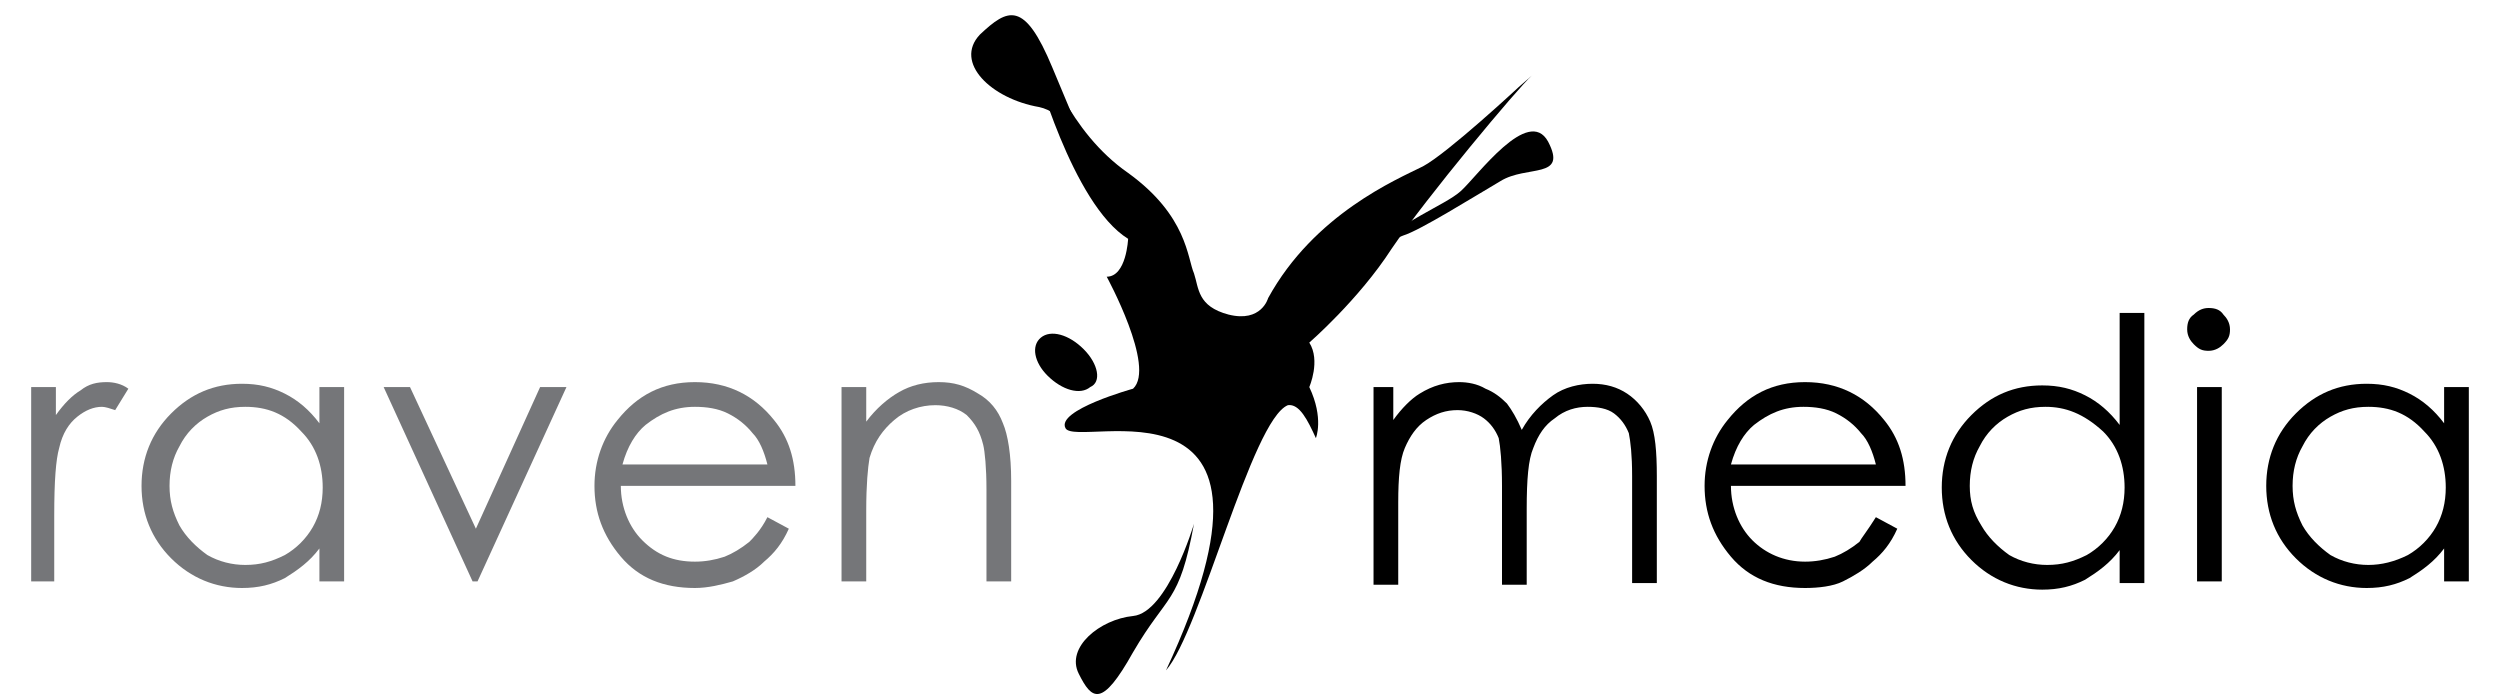
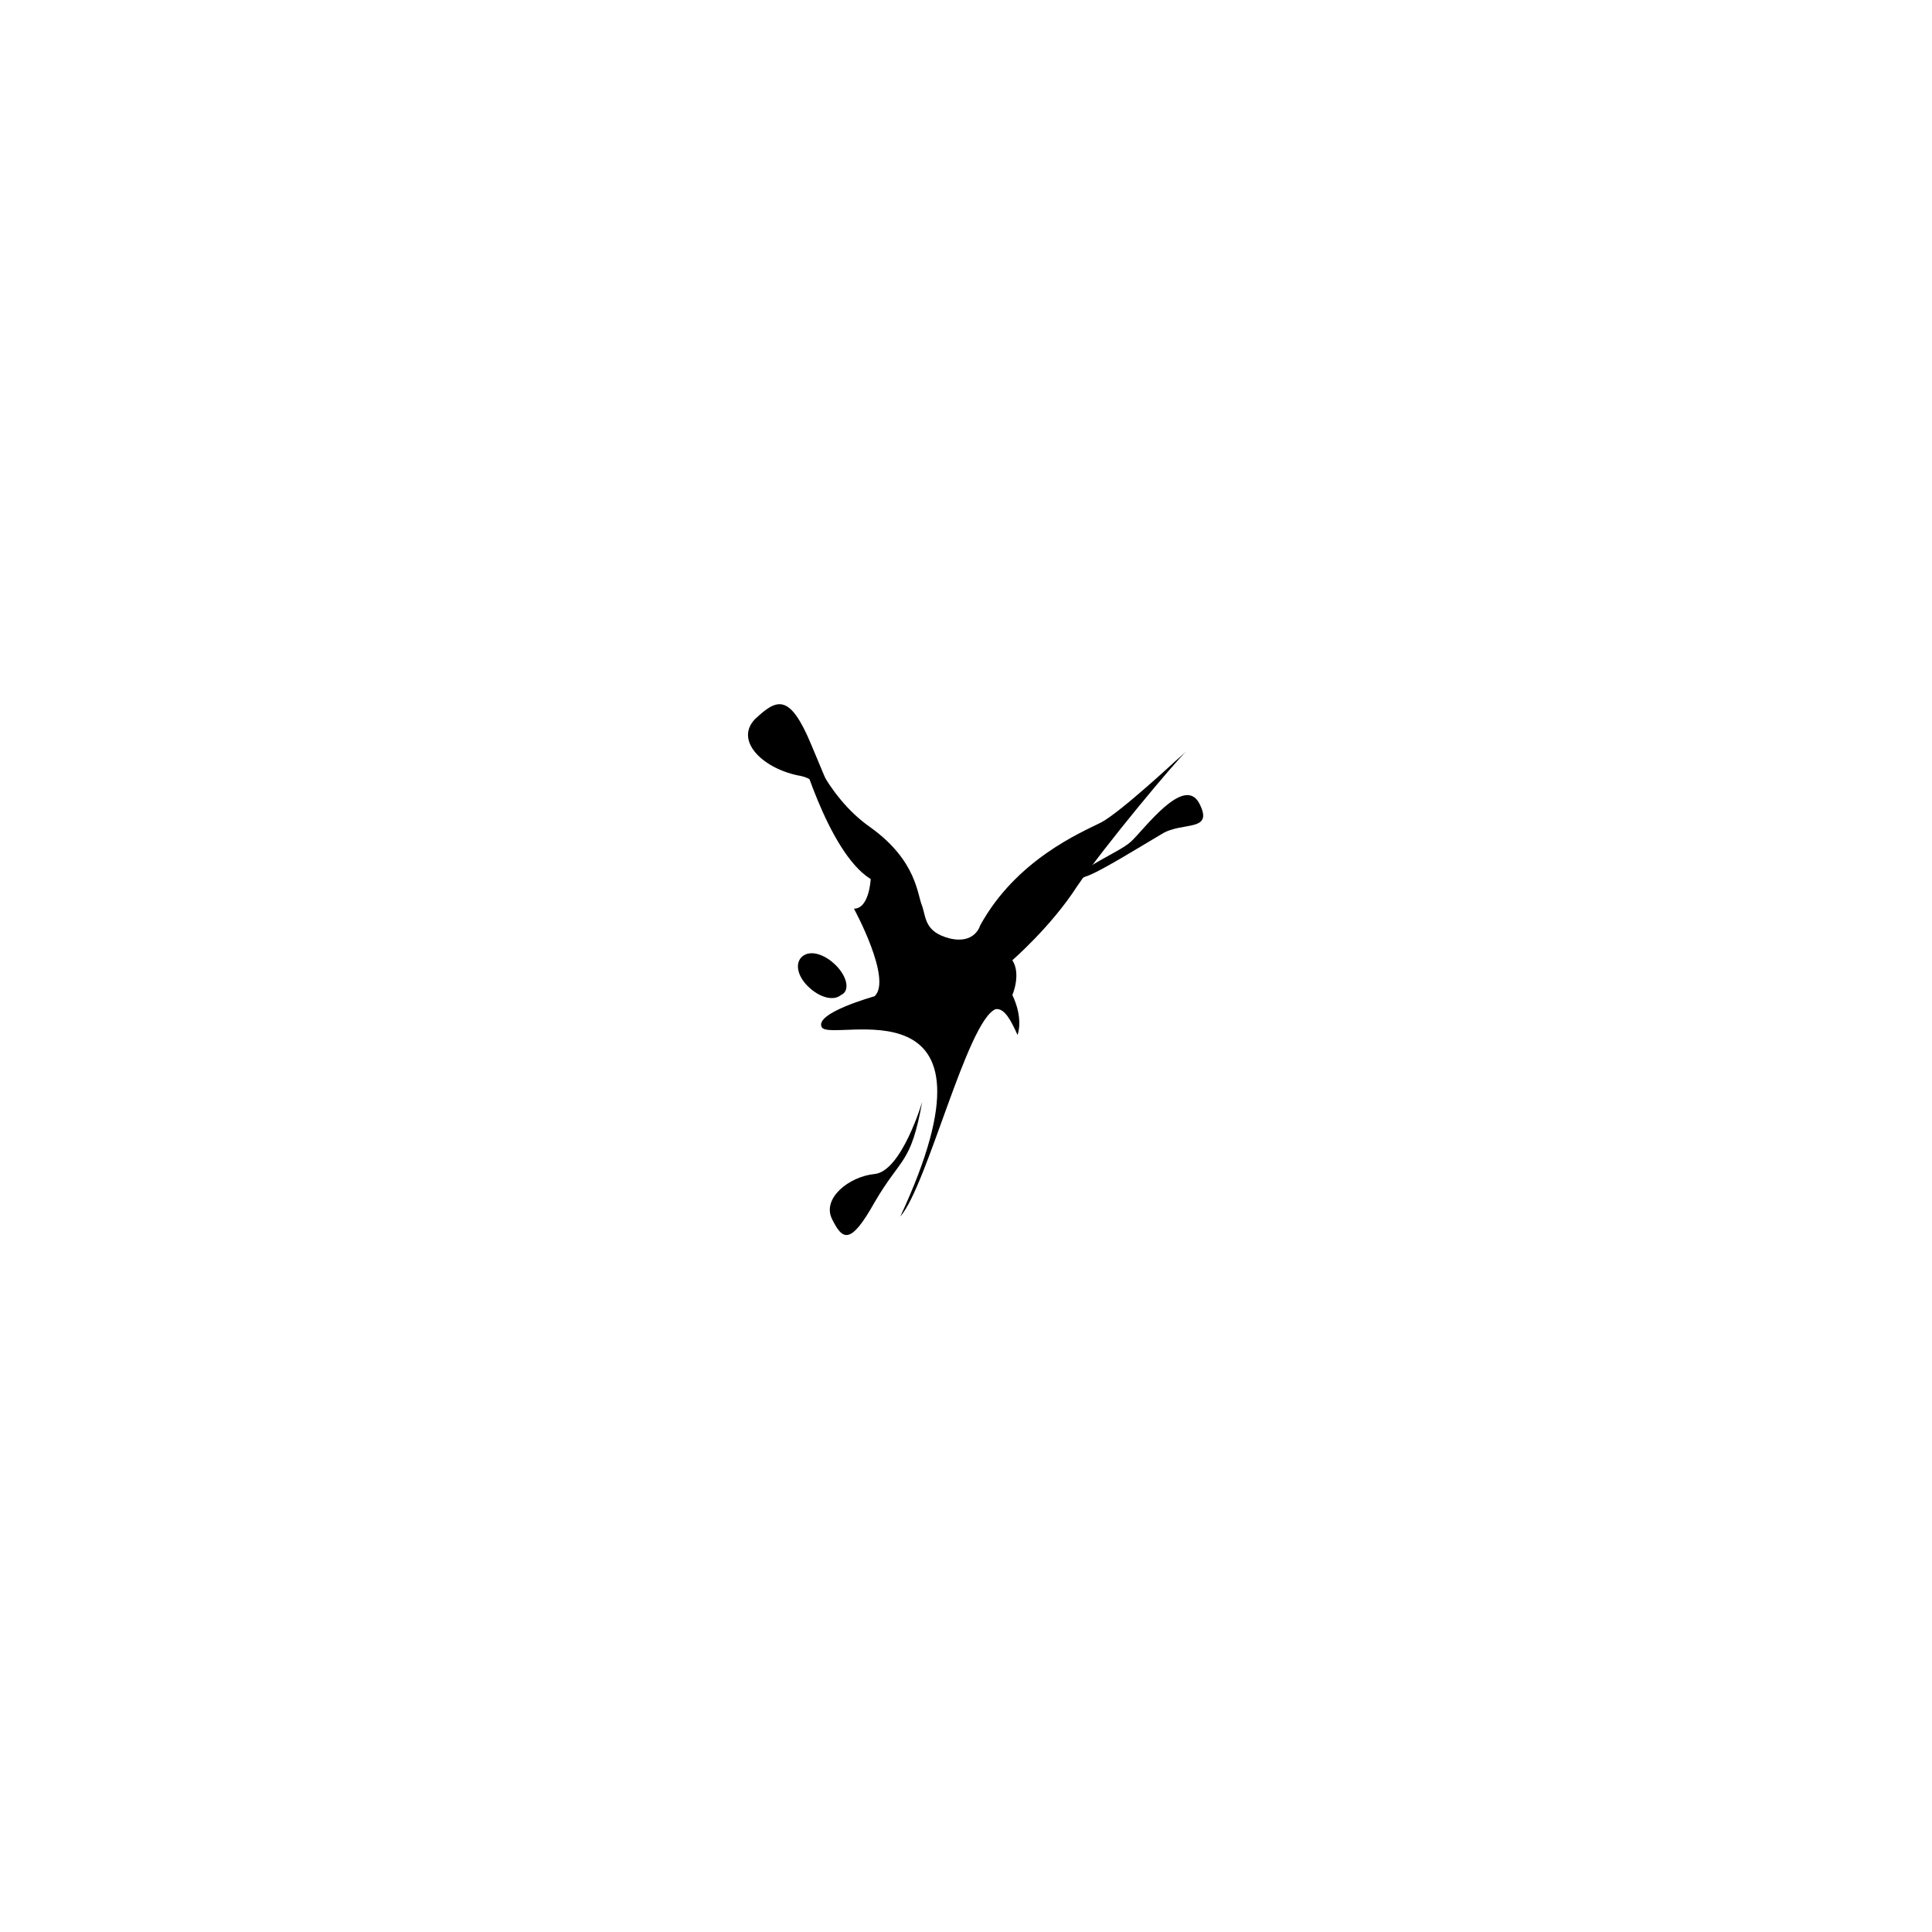
- <svg xmlns="http://www.w3.org/2000/svg" version="1.1" id="Warstwa_1" x="0px" y="0px" viewBox="0 0 150 42.5" style="width:150px; height: 42px;" xml:space="preserve">
+ <svg xmlns="http://www.w3.org/2000/svg" version="1.1" id="Warstwa_1" x="0px" y="0px" viewBox="0 0 150 42.5" style="width:42px; height: 42px;" xml:space="preserve">
  <style type="text/css">
	.st0{fill:none;}
	.st1{fill:#757679;}
</style>
-   <rect x="-11.7" y="-3.8" class="st0" width="172.6" height="51.8" />
-   <path class="st1" d="M1,23.5h1.5v1.7c0.5-0.7,1-1.2,1.5-1.5c0.5-0.4,1-0.5,1.6-0.5c0.4,0,0.9,0.1,1.3,0.4l-0.8,1.3  c-0.3-0.1-0.6-0.2-0.8-0.2c-0.5,0-1,0.2-1.5,0.6s-0.9,1-1.1,1.9c-0.2,0.7-0.3,2-0.3,4.1v4H1V23.5z" />
-   <path class="st1" d="M20,23.5v11.8h-1.5v-2c-0.6,0.8-1.3,1.3-2.1,1.8c-0.8,0.4-1.6,0.6-2.6,0.6c-1.6,0-3.1-0.6-4.3-1.8  s-1.8-2.7-1.8-4.4c0-1.7,0.6-3.2,1.8-4.4c1.2-1.2,2.6-1.8,4.3-1.8c1,0,1.8,0.2,2.6,0.6c0.8,0.4,1.5,1,2.1,1.8v-2.2L20,23.5L20,23.5z   M14,24.7c-0.9,0-1.6,0.2-2.3,0.6c-0.7,0.4-1.3,1-1.7,1.8c-0.4,0.7-0.6,1.5-0.6,2.4c0,0.9,0.2,1.6,0.6,2.4c0.4,0.7,1,1.3,1.7,1.8  c0.7,0.4,1.5,0.6,2.3,0.6c0.9,0,1.6-0.2,2.4-0.6c0.7-0.4,1.3-1,1.7-1.7c0.4-0.7,0.6-1.5,0.6-2.4c0-1.3-0.4-2.5-1.3-3.4  C16.4,25.1,15.3,24.7,14,24.7z" />
-   <path class="st1" d="M22.4,23.5H24l4,8.6l3.9-8.6h1.6l-5.4,11.8h-0.3L22.4,23.5z" />
-   <path class="st1" d="M45.7,31.4l1.3,0.7c-0.4,0.9-0.9,1.5-1.5,2c-0.5,0.5-1.2,0.9-1.9,1.2c-0.7,0.2-1.5,0.4-2.3,0.4  c-1.9,0-3.4-0.6-4.5-1.9s-1.6-2.7-1.6-4.3c0-1.5,0.5-2.9,1.4-4c1.2-1.5,2.7-2.3,4.7-2.3c2,0,3.6,0.8,4.8,2.3c0.9,1.1,1.3,2.4,1.3,4  H36.8c0,1.3,0.5,2.5,1.3,3.3c0.9,0.9,1.9,1.3,3.2,1.3c0.6,0,1.2-0.1,1.8-0.3c0.5-0.2,1-0.5,1.5-0.9C44.8,32.7,45.3,32.2,45.7,31.4z   M45.7,28.2c-0.2-0.8-0.5-1.5-0.9-1.9c-0.4-0.5-0.9-0.9-1.5-1.2c-0.6-0.3-1.3-0.4-2-0.4c-1.2,0-2.1,0.4-3,1.1  c-0.6,0.5-1.1,1.3-1.4,2.4C36.9,28.2,45.7,28.2,45.7,28.2z" />
-   <path class="st1" d="M50.2,23.5h1.5v2.1c0.6-0.8,1.3-1.4,2-1.8c0.7-0.4,1.5-0.6,2.4-0.6c0.9,0,1.6,0.2,2.4,0.7  c0.7,0.4,1.2,1,1.5,1.8c0.3,0.7,0.5,1.9,0.5,3.5v6.1h-1.5v-5.6c0-1.3-0.1-2.3-0.2-2.7c-0.2-0.8-0.5-1.3-1-1.8  c-0.5-0.4-1.2-0.6-1.9-0.6c-0.9,0-1.8,0.3-2.5,0.9s-1.2,1.3-1.5,2.3c-0.1,0.6-0.2,1.6-0.2,3.2v4.3h-1.5L50.2,23.5L50.2,23.5z" />
-   <path d="M82.2,23.5h1.5v2c0.5-0.7,1.1-1.3,1.6-1.6c0.8-0.5,1.6-0.7,2.4-0.7c0.5,0,1.1,0.1,1.6,0.4c0.5,0.2,0.9,0.5,1.3,0.9  c0.3,0.4,0.6,0.9,0.9,1.6c0.5-0.9,1.2-1.6,1.9-2.1c0.7-0.5,1.6-0.7,2.4-0.7c0.8,0,1.5,0.2,2.1,0.6c0.6,0.4,1.1,1,1.4,1.7  c0.3,0.7,0.4,1.8,0.4,3.3v6.5h-1.5v-6.5c0-1.3-0.1-2.1-0.2-2.6c-0.2-0.5-0.5-0.9-0.9-1.2s-1-0.4-1.6-0.4c-0.7,0-1.4,0.2-2,0.7  c-0.6,0.4-1,1-1.3,1.8c-0.3,0.7-0.4,1.9-0.4,3.7v4.6h-1.5v-6c0-1.4-0.1-2.4-0.2-2.9c-0.2-0.5-0.5-0.9-0.9-1.2s-1-0.5-1.6-0.5  c-0.7,0-1.3,0.2-1.9,0.6c-0.6,0.4-1,1-1.3,1.7c-0.3,0.7-0.4,1.8-0.4,3.3v5h-1.5V23.5H82.2z" />
-   <path d="M113,31.4l1.3,0.7c-0.4,0.9-0.9,1.5-1.5,2c-0.5,0.5-1.2,0.9-1.8,1.2s-1.5,0.4-2.3,0.4c-1.9,0-3.4-0.6-4.5-1.9  s-1.6-2.7-1.6-4.3c0-1.5,0.5-2.9,1.4-4c1.2-1.5,2.7-2.3,4.7-2.3c2,0,3.6,0.8,4.8,2.3c0.9,1.1,1.3,2.4,1.3,4h-10.6  c0,1.3,0.5,2.5,1.3,3.3s1.9,1.3,3.2,1.3c0.6,0,1.2-0.1,1.8-0.3c0.5-0.2,1-0.5,1.5-0.9C112.1,32.7,112.5,32.2,113,31.4z M113,28.2  c-0.2-0.8-0.5-1.5-0.9-1.9c-0.4-0.5-0.9-0.9-1.5-1.2s-1.3-0.4-2-0.4c-1.2,0-2.1,0.4-3,1.1c-0.6,0.5-1.1,1.3-1.4,2.4  C104.2,28.2,113,28.2,113,28.2z" />
-   <path d="M129.3,19v16.4h-1.5v-2c-0.6,0.8-1.3,1.3-2.1,1.8c-0.8,0.4-1.6,0.6-2.6,0.6c-1.6,0-3.1-0.6-4.3-1.8  c-1.2-1.2-1.8-2.7-1.8-4.4c0-1.7,0.6-3.2,1.8-4.4c1.2-1.2,2.6-1.8,4.3-1.8c1,0,1.8,0.2,2.6,0.6c0.8,0.4,1.5,1,2.1,1.8V19  C127.8,19,129.3,19,129.3,19z M123.3,24.7c-0.9,0-1.6,0.2-2.3,0.6c-0.7,0.4-1.3,1-1.7,1.8c-0.4,0.7-0.6,1.5-0.6,2.4  c0,0.9,0.2,1.6,0.7,2.4c0.4,0.7,1,1.3,1.7,1.8c0.7,0.4,1.5,0.6,2.3,0.6c0.9,0,1.6-0.2,2.4-0.6c0.7-0.4,1.3-1,1.7-1.7  c0.4-0.7,0.6-1.5,0.6-2.4c0-1.3-0.4-2.5-1.3-3.4C125.6,25.1,124.5,24.7,123.3,24.7z" />
-   <path d="M133.2,18.7c0.4,0,0.7,0.1,0.9,0.4c0.2,0.2,0.4,0.5,0.4,0.9s-0.1,0.6-0.4,0.9c-0.2,0.2-0.5,0.4-0.9,0.4s-0.6-0.1-0.9-0.4  c-0.2-0.2-0.4-0.5-0.4-0.9c0-0.4,0.1-0.7,0.4-0.9C132.6,18.8,132.9,18.7,133.2,18.7z M132.5,23.5h1.5v11.8h-1.5V23.5z" />
-   <path d="M149,23.5v11.8h-1.5v-2c-0.6,0.8-1.3,1.3-2.1,1.8c-0.8,0.4-1.6,0.6-2.6,0.6c-1.6,0-3.1-0.6-4.3-1.8  c-1.2-1.2-1.8-2.7-1.8-4.4c0-1.7,0.6-3.2,1.8-4.4c1.2-1.2,2.6-1.8,4.3-1.8c1,0,1.8,0.2,2.6,0.6s1.5,1,2.1,1.8v-2.2L149,23.5  L149,23.5z M142.9,24.7c-0.9,0-1.6,0.2-2.3,0.6c-0.7,0.4-1.3,1-1.7,1.8c-0.4,0.7-0.6,1.5-0.6,2.4c0,0.9,0.2,1.6,0.6,2.4  c0.4,0.7,1,1.3,1.7,1.8c0.7,0.4,1.5,0.6,2.3,0.6s1.6-0.2,2.4-0.6c0.7-0.4,1.3-1,1.7-1.7c0.4-0.7,0.6-1.5,0.6-2.4  c0-1.3-0.4-2.5-1.3-3.4C145.3,25.1,144.2,24.7,142.9,24.7z" />
  <g>
    <path d="M69.9,40.7c2.1-2.4,5.2-15.2,7.4-16.1c0.7-0.1,1.2,0.9,1.7,2c0,0,0.5-1.2-0.4-3.1c0,0,0.7-1.6,0-2.7c0,0,3-2.6,5-5.7   c2.1-3.1,7.7-9.8,8.5-10.5c0.8-0.7-0.8,0.7-0.8,0.7s-4.3,4-5.8,4.8c-1.6,0.8-6.6,2.9-9.4,8c0,0-0.4,1.5-2.4,1   c-1.9-0.5-1.8-1.6-2.1-2.5c-0.4-0.9-0.4-3.5-4-6.1c-3.6-2.5-5.1-6.9-5.4-8c0,0,0.7,2.1-0.3,1.3c0,0,2.3,8.6,5.7,10.7   c0,0-0.1,2.3-1.3,2.3c0,0,3,5.5,1.6,6.8c0,0-4.7,1.3-4.1,2.4C64.5,27.3,78.7,21.8,69.9,40.7z" />
    <path d="M82.3,15.4c1.8-2,4.5-2.9,5.5-3.8c1-0.9,4.1-5.2,5.3-3c1.2,2.3-1.3,1.4-2.9,2.4c-1.7,1-4.9,3-5.9,3.3   C83.3,14.6,80.5,17.4,82.3,15.4z" />
    <path d="M71.6,31.8c0,0-1.6,5.4-3.7,5.6c-2,0.2-4.1,1.9-3.3,3.5c0.8,1.6,1.4,2.1,3.3-1.3C70,36,70.7,36.7,71.6,31.8z" />
    <path d="M66.9,13.1c0,0-1.9-6-4.7-6.6c-2.9-0.5-5.2-2.7-3.6-4.4C60.3,0.5,61.3,0,63,4.1C64.7,8.2,65.5,10,66.9,13.1z" />
    <path d="M64.9,21.2c-0.9-0.9-2-1.2-2.6-0.7s-0.4,1.5,0.4,2.3c0.9,0.9,2,1.2,2.6,0.7C66,23.2,65.8,22.1,64.9,21.2z" />
  </g>
</svg>
